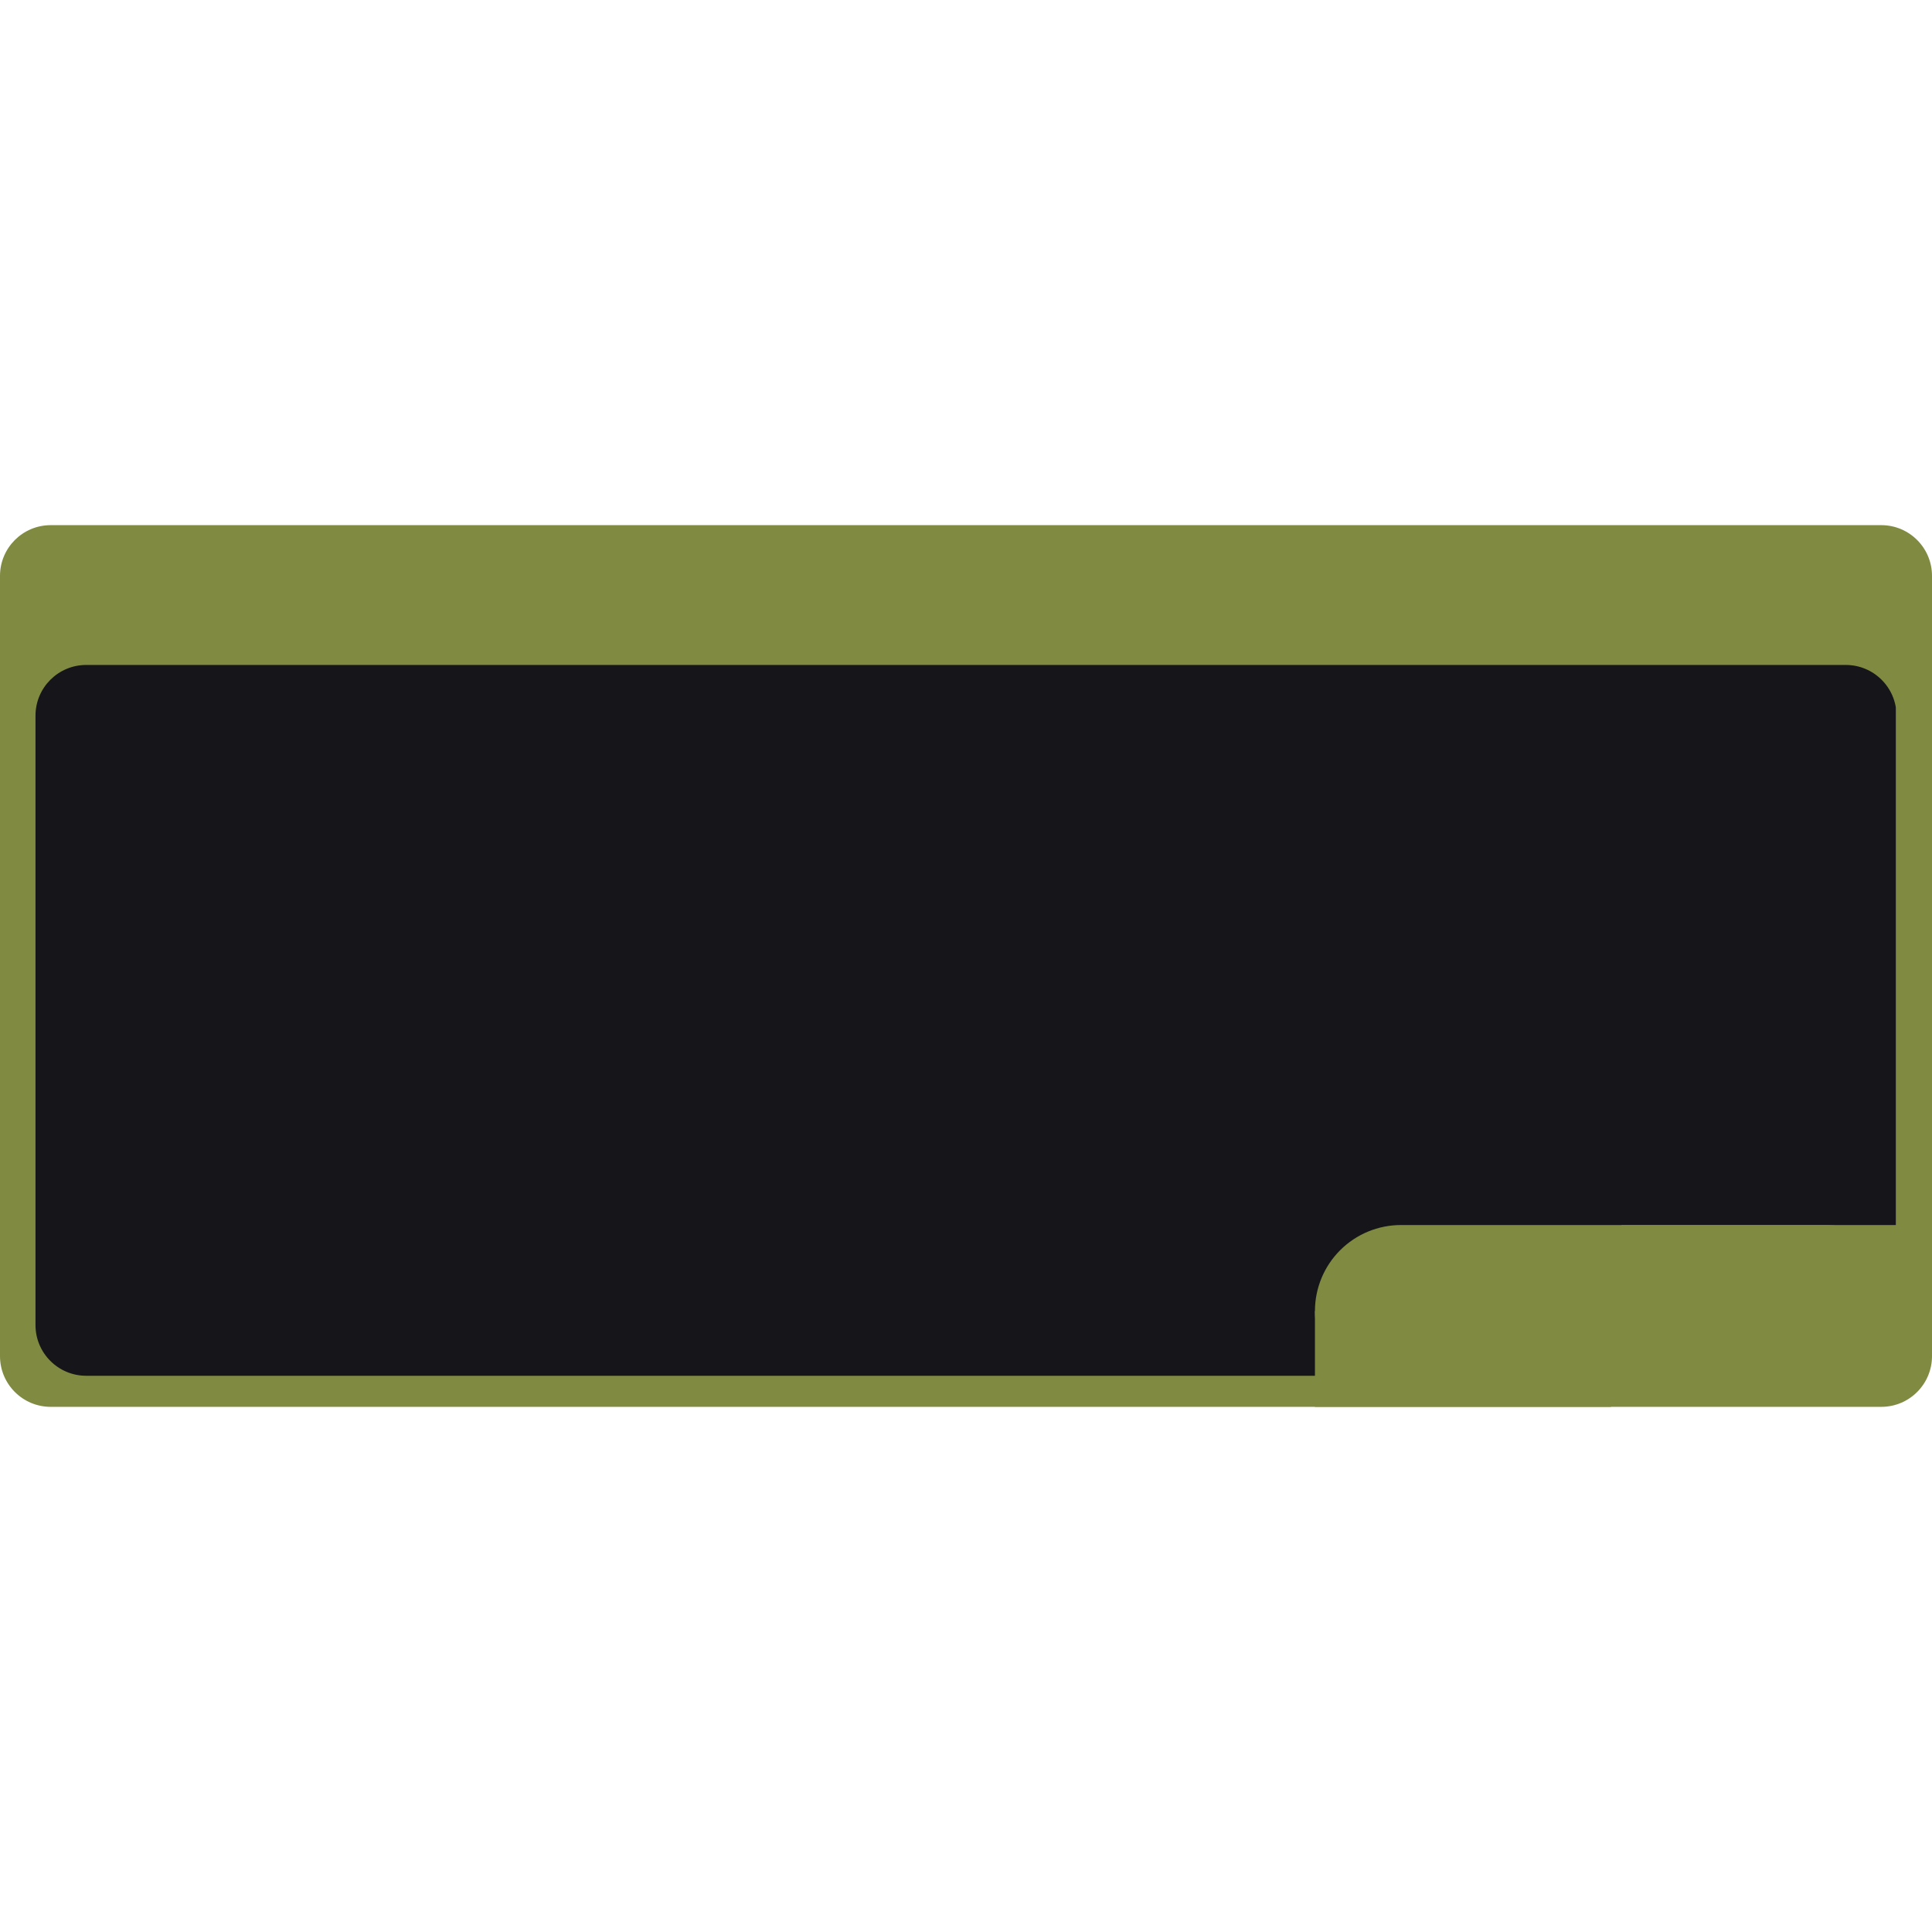
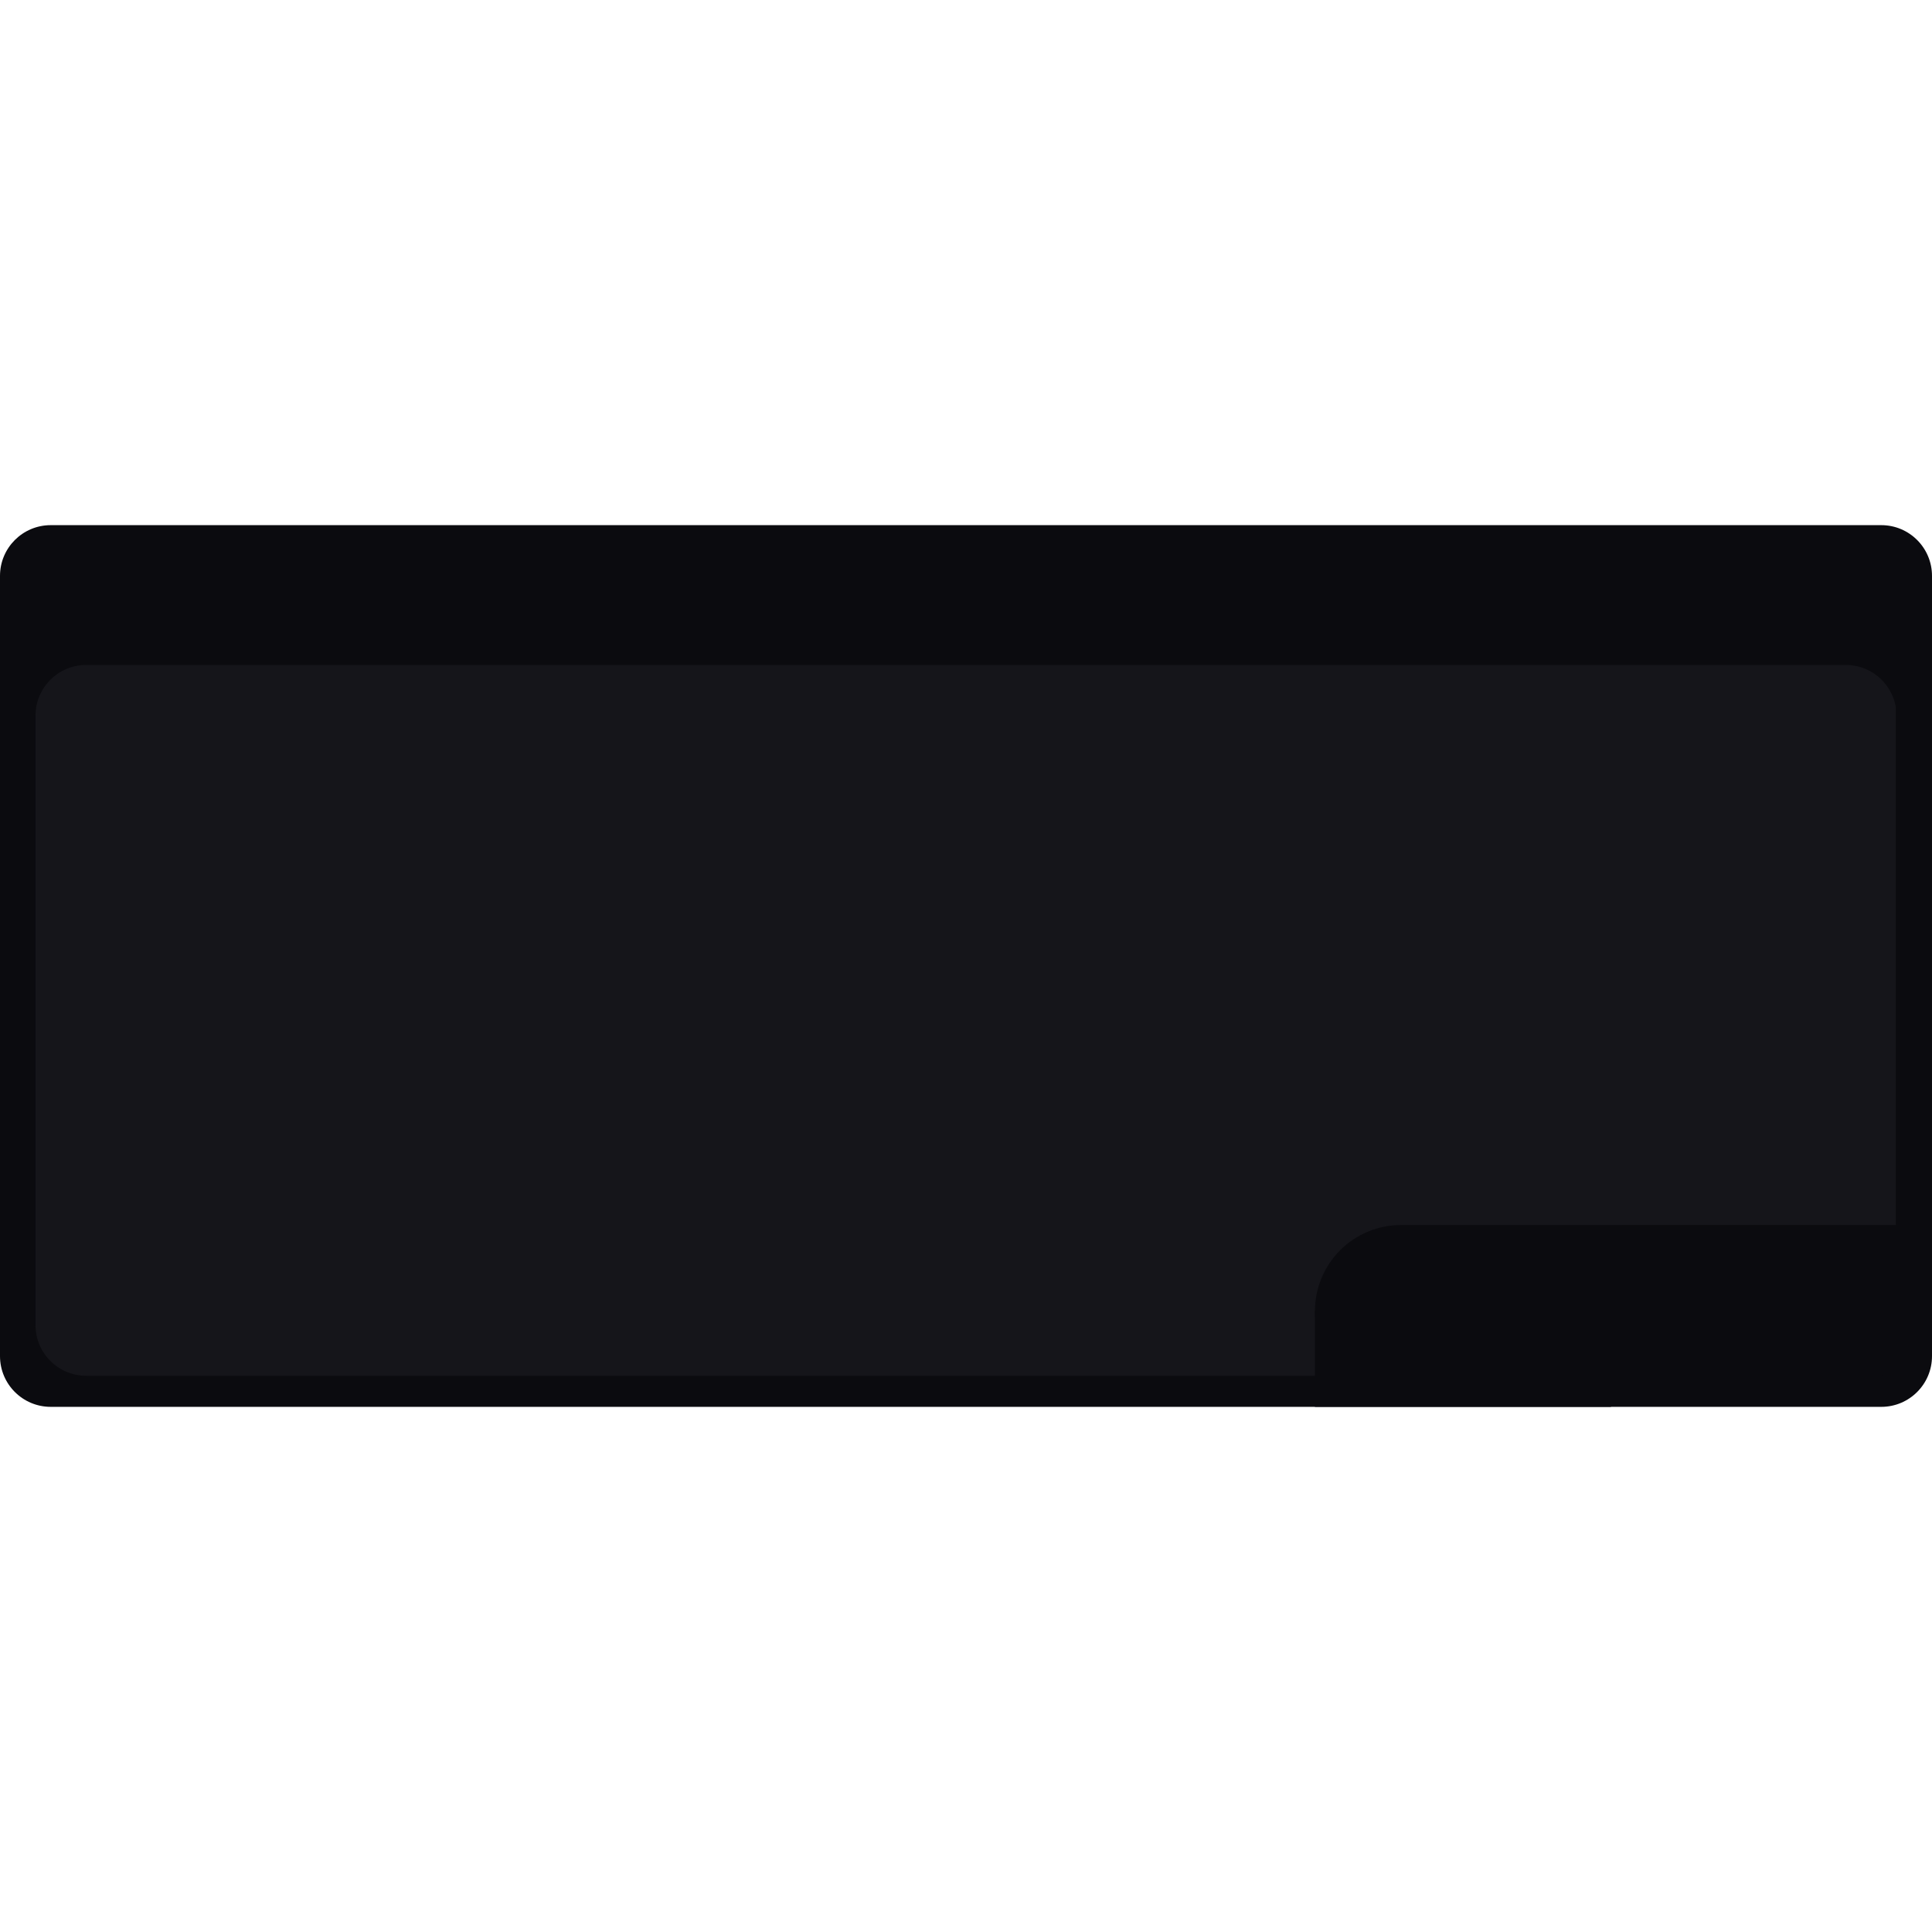
<svg xmlns="http://www.w3.org/2000/svg" width="800" zoomAndPan="magnify" viewBox="0 0 600 600" height="800" preserveAspectRatio="xMidYMid meet" version="1.0">
  <defs>
    <clipPath id="e6c20bf4ec">
      <path d="M 0 163.09 L 600 163.09 L 600 436.91 L 0 436.91 Z M 0 163.09 " clip-rule="nonzero" />
    </clipPath>
    <clipPath id="87d5163f51">
      <path d="M 15.75 163.09 L 584.25 163.09 C 592.949 163.09 600 170.141 600 178.84 L 600 421.16 C 600 429.859 592.949 436.91 584.25 436.91 L 15.75 436.91 C 7.051 436.91 0 429.859 0 421.16 L 0 178.84 C 0 170.141 7.051 163.09 15.75 163.09 Z M 15.75 163.09 " clip-rule="nonzero" />
    </clipPath>
    <clipPath id="b98f4c515d">
      <path d="M 0 0.09 L 600 0.09 L 600 273.91 L 0 273.91 Z M 0 0.09 " clip-rule="nonzero" />
    </clipPath>
    <clipPath id="5d951d1d40">
      <path d="M 15.75 0.09 L 584.25 0.09 C 592.949 0.09 600 7.141 600 15.84 L 600 258.16 C 600 266.859 592.949 273.91 584.25 273.91 L 15.75 273.91 C 7.051 273.91 0 266.859 0 258.16 L 0 15.84 C 0 7.141 7.051 0.09 15.75 0.09 Z M 15.75 0.09 " clip-rule="nonzero" />
    </clipPath>
    <clipPath id="b6c8d46f12">
      <rect x="0" width="600" y="0" height="274" />
    </clipPath>
    <clipPath id="cc58b90aa0">
      <path d="M 11.023 206.508 L 589 206.508 L 589 427.258 L 11.023 427.258 Z M 11.023 206.508 " clip-rule="nonzero" />
    </clipPath>
    <clipPath id="04aac1b6f2">
      <path d="M 26.773 206.508 L 573.227 206.508 C 581.926 206.508 588.977 213.559 588.977 222.258 L 588.977 411.508 C 588.977 420.207 581.926 427.258 573.227 427.258 L 26.773 427.258 C 18.074 427.258 11.023 420.207 11.023 411.508 L 11.023 222.258 C 11.023 213.559 18.074 206.508 26.773 206.508 Z M 26.773 206.508 " clip-rule="nonzero" />
    </clipPath>
    <clipPath id="6fab9b727c">
      <path d="M 0.023 0.508 L 578 0.508 L 578 221.258 L 0.023 221.258 Z M 0.023 0.508 " clip-rule="nonzero" />
    </clipPath>
    <clipPath id="608e91afa9">
      <path d="M 15.773 0.508 L 562.227 0.508 C 570.926 0.508 577.977 7.559 577.977 16.258 L 577.977 205.508 C 577.977 214.207 570.926 221.258 562.227 221.258 L 15.773 221.258 C 7.074 221.258 0.023 214.207 0.023 205.508 L 0.023 16.258 C 0.023 7.559 7.074 0.508 15.773 0.508 Z M 15.773 0.508 " clip-rule="nonzero" />
    </clipPath>
    <clipPath id="b0800dffc4">
      <rect x="0" width="578" y="0" height="222" />
    </clipPath>
    <clipPath id="2d27d5557b">
      <path d="M 0.367 0.445 L 185.699 0.445 L 185.699 53.875 L 0.367 53.875 Z M 0.367 0.445 " clip-rule="nonzero" />
    </clipPath>
    <clipPath id="753bb32beb">
      <path d="M 27.082 0.445 L 158.809 0.445 C 165.891 0.445 172.688 3.258 177.695 8.27 C 182.707 13.277 185.523 20.074 185.523 27.16 C 185.523 34.242 182.707 41.039 177.695 46.051 C 172.688 51.059 165.891 53.875 158.809 53.875 L 27.082 53.875 C 19.996 53.875 13.203 51.059 8.191 46.051 C 3.184 41.039 0.367 34.242 0.367 27.16 C 0.367 20.074 3.184 13.277 8.191 8.27 C 13.203 3.258 19.996 0.445 27.082 0.445 Z M 27.082 0.445 " clip-rule="nonzero" />
    </clipPath>
    <clipPath id="a3519adb87">
      <path d="M 0.367 0.445 L 185.699 0.445 L 185.699 53.875 L 0.367 53.875 Z M 0.367 0.445 " clip-rule="nonzero" />
    </clipPath>
    <clipPath id="10b52eeee4">
      <path d="M 27.082 0.445 L 158.809 0.445 C 165.891 0.445 172.688 3.258 177.695 8.27 C 182.707 13.277 185.523 20.074 185.523 27.16 C 185.523 34.242 182.707 41.039 177.695 46.051 C 172.688 51.059 165.891 53.875 158.809 53.875 L 27.082 53.875 C 19.996 53.875 13.203 51.059 8.191 46.051 C 3.184 41.039 0.367 34.242 0.367 27.16 C 0.367 20.074 3.184 13.277 8.191 8.27 C 13.203 3.258 19.996 0.445 27.082 0.445 Z M 27.082 0.445 " clip-rule="nonzero" />
    </clipPath>
    <clipPath id="57c4c2fb9c">
      <rect x="0" width="186" y="0" height="54" />
    </clipPath>
    <clipPath id="59e71313ba">
      <path d="M 95.582 0.445 L 187.523 0.445 L 187.523 33.98 L 95.582 33.98 Z M 95.582 0.445 " clip-rule="nonzero" />
    </clipPath>
    <clipPath id="bc7993df94">
      <path d="M 0.582 0.445 L 92.523 0.445 L 92.523 33.98 L 0.582 33.98 Z M 0.582 0.445 " clip-rule="nonzero" />
    </clipPath>
    <clipPath id="e0fec54039">
      <rect x="0" width="93" y="0" height="34" />
    </clipPath>
    <clipPath id="ac9cf5ef58">
      <path d="M 0.367 27.16 L 92.309 27.16 L 92.309 56.91 L 0.367 56.91 Z M 0.367 27.16 " clip-rule="nonzero" />
    </clipPath>
    <clipPath id="afc7ef02e6">
      <path d="M 0.367 0.16 L 92.309 0.16 L 92.309 29.91 L 0.367 29.91 Z M 0.367 0.16 " clip-rule="nonzero" />
    </clipPath>
    <clipPath id="be46f7b4b9">
      <rect x="0" width="93" y="0" height="30" />
    </clipPath>
    <clipPath id="df7f8a01e0">
      <rect x="0" width="188" y="0" height="58" />
    </clipPath>
  </defs>
  <g clip-path="url(#e6c20bf4ec)">
    <g clip-path="url(#87d5163f51)">
      <g transform="matrix(1, 0, 0, 1, 0, 163)">
        <g clip-path="url(#b6c8d46f12)">
          <g clip-path="url(#b98f4c515d)">
            <g clip-path="url(#5d951d1d40)">
-               <path fill="#818a41" d="M 0 0.09 L 600.055 0.09 L 600.055 273.91 L 0 273.91 Z M 0 0.09 " fill-opacity="1" fill-rule="nonzero" />
+               <path fill="#0B0B0F" d="M 0 0.09 L 600.055 0.09 L 600.055 273.91 L 0 273.91 Z M 0 0.09 " fill-opacity="1" fill-rule="nonzero" />
            </g>
          </g>
        </g>
      </g>
    </g>
  </g>
  <g clip-path="url(#cc58b90aa0)">
    <g clip-path="url(#04aac1b6f2)">
      <g transform="matrix(1, 0, 0, 1, 11, 206)">
        <g clip-path="url(#b0800dffc4)">
          <g clip-path="url(#6fab9b727c)">
            <g clip-path="url(#608e91afa9)">
              <path fill="#15151a" d="M 0.023 0.508 L 577.766 0.508 L 577.766 221.258 L 0.023 221.258 Z M 0.023 0.508 " fill-opacity="1" fill-rule="nonzero" />
            </g>
          </g>
        </g>
      </g>
    </g>
  </g>
  <g transform="matrix(1, 0, 0, 1, 408, 380)">
    <g clip-path="url(#df7f8a01e0)">
      <g clip-path="url(#2d27d5557b)">
        <g clip-path="url(#753bb32beb)">
          <g transform="matrix(1, 0, 0, 1, 0.000000000000056843, -0.000000000000056843)">
            <g clip-path="url(#57c4c2fb9c)">
              <g clip-path="url(#a3519adb87)">
                <g clip-path="url(#10b52eeee4)">
-                   <path fill="#818a41" d="M 0.367 0.445 L 185.492 0.445 L 185.492 53.875 L 0.367 53.875 Z M 0.367 0.445 " fill-opacity="1" fill-rule="nonzero" />
+                   <path fill="#0B0B0F" d="M 0.367 0.445 L 185.492 0.445 L 185.492 53.875 L 0.367 53.875 Z M 0.367 0.445 " fill-opacity="1" fill-rule="nonzero" />
                </g>
              </g>
            </g>
          </g>
        </g>
      </g>
      <g clip-path="url(#59e71313ba)">
        <g transform="matrix(1, 0, 0, 1, 95, -0.000000000000056843)">
          <g clip-path="url(#e0fec54039)">
            <g clip-path="url(#bc7993df94)">
-               <path fill="#818a41" d="M 0.582 0.445 L 92.543 0.445 L 92.543 33.98 L 0.582 33.98 Z M 0.582 0.445 " fill-opacity="1" fill-rule="nonzero" />
+               <path fill="#0B0B0F" d="M 0.582 0.445 L 92.543 0.445 L 92.543 33.98 L 0.582 33.98 Z M 0.582 0.445 " fill-opacity="1" fill-rule="nonzero" />
            </g>
          </g>
        </g>
      </g>
      <g clip-path="url(#ac9cf5ef58)">
        <g transform="matrix(1, 0, 0, 1, 0.000000000000056843, 27)">
          <g clip-path="url(#be46f7b4b9)">
            <g clip-path="url(#afc7ef02e6)">
-               <path fill="#818a41" d="M 0.367 0.16 L 92.293 0.16 L 92.293 29.91 L 0.367 29.91 Z M 0.367 0.16 " fill-opacity="1" fill-rule="nonzero" />
+               <path fill="#0B0B0F" d="M 0.367 0.16 L 92.293 0.16 L 92.293 29.91 L 0.367 29.91 Z M 0.367 0.16 " fill-opacity="1" fill-rule="nonzero" />
            </g>
          </g>
        </g>
      </g>
    </g>
  </g>
</svg>
